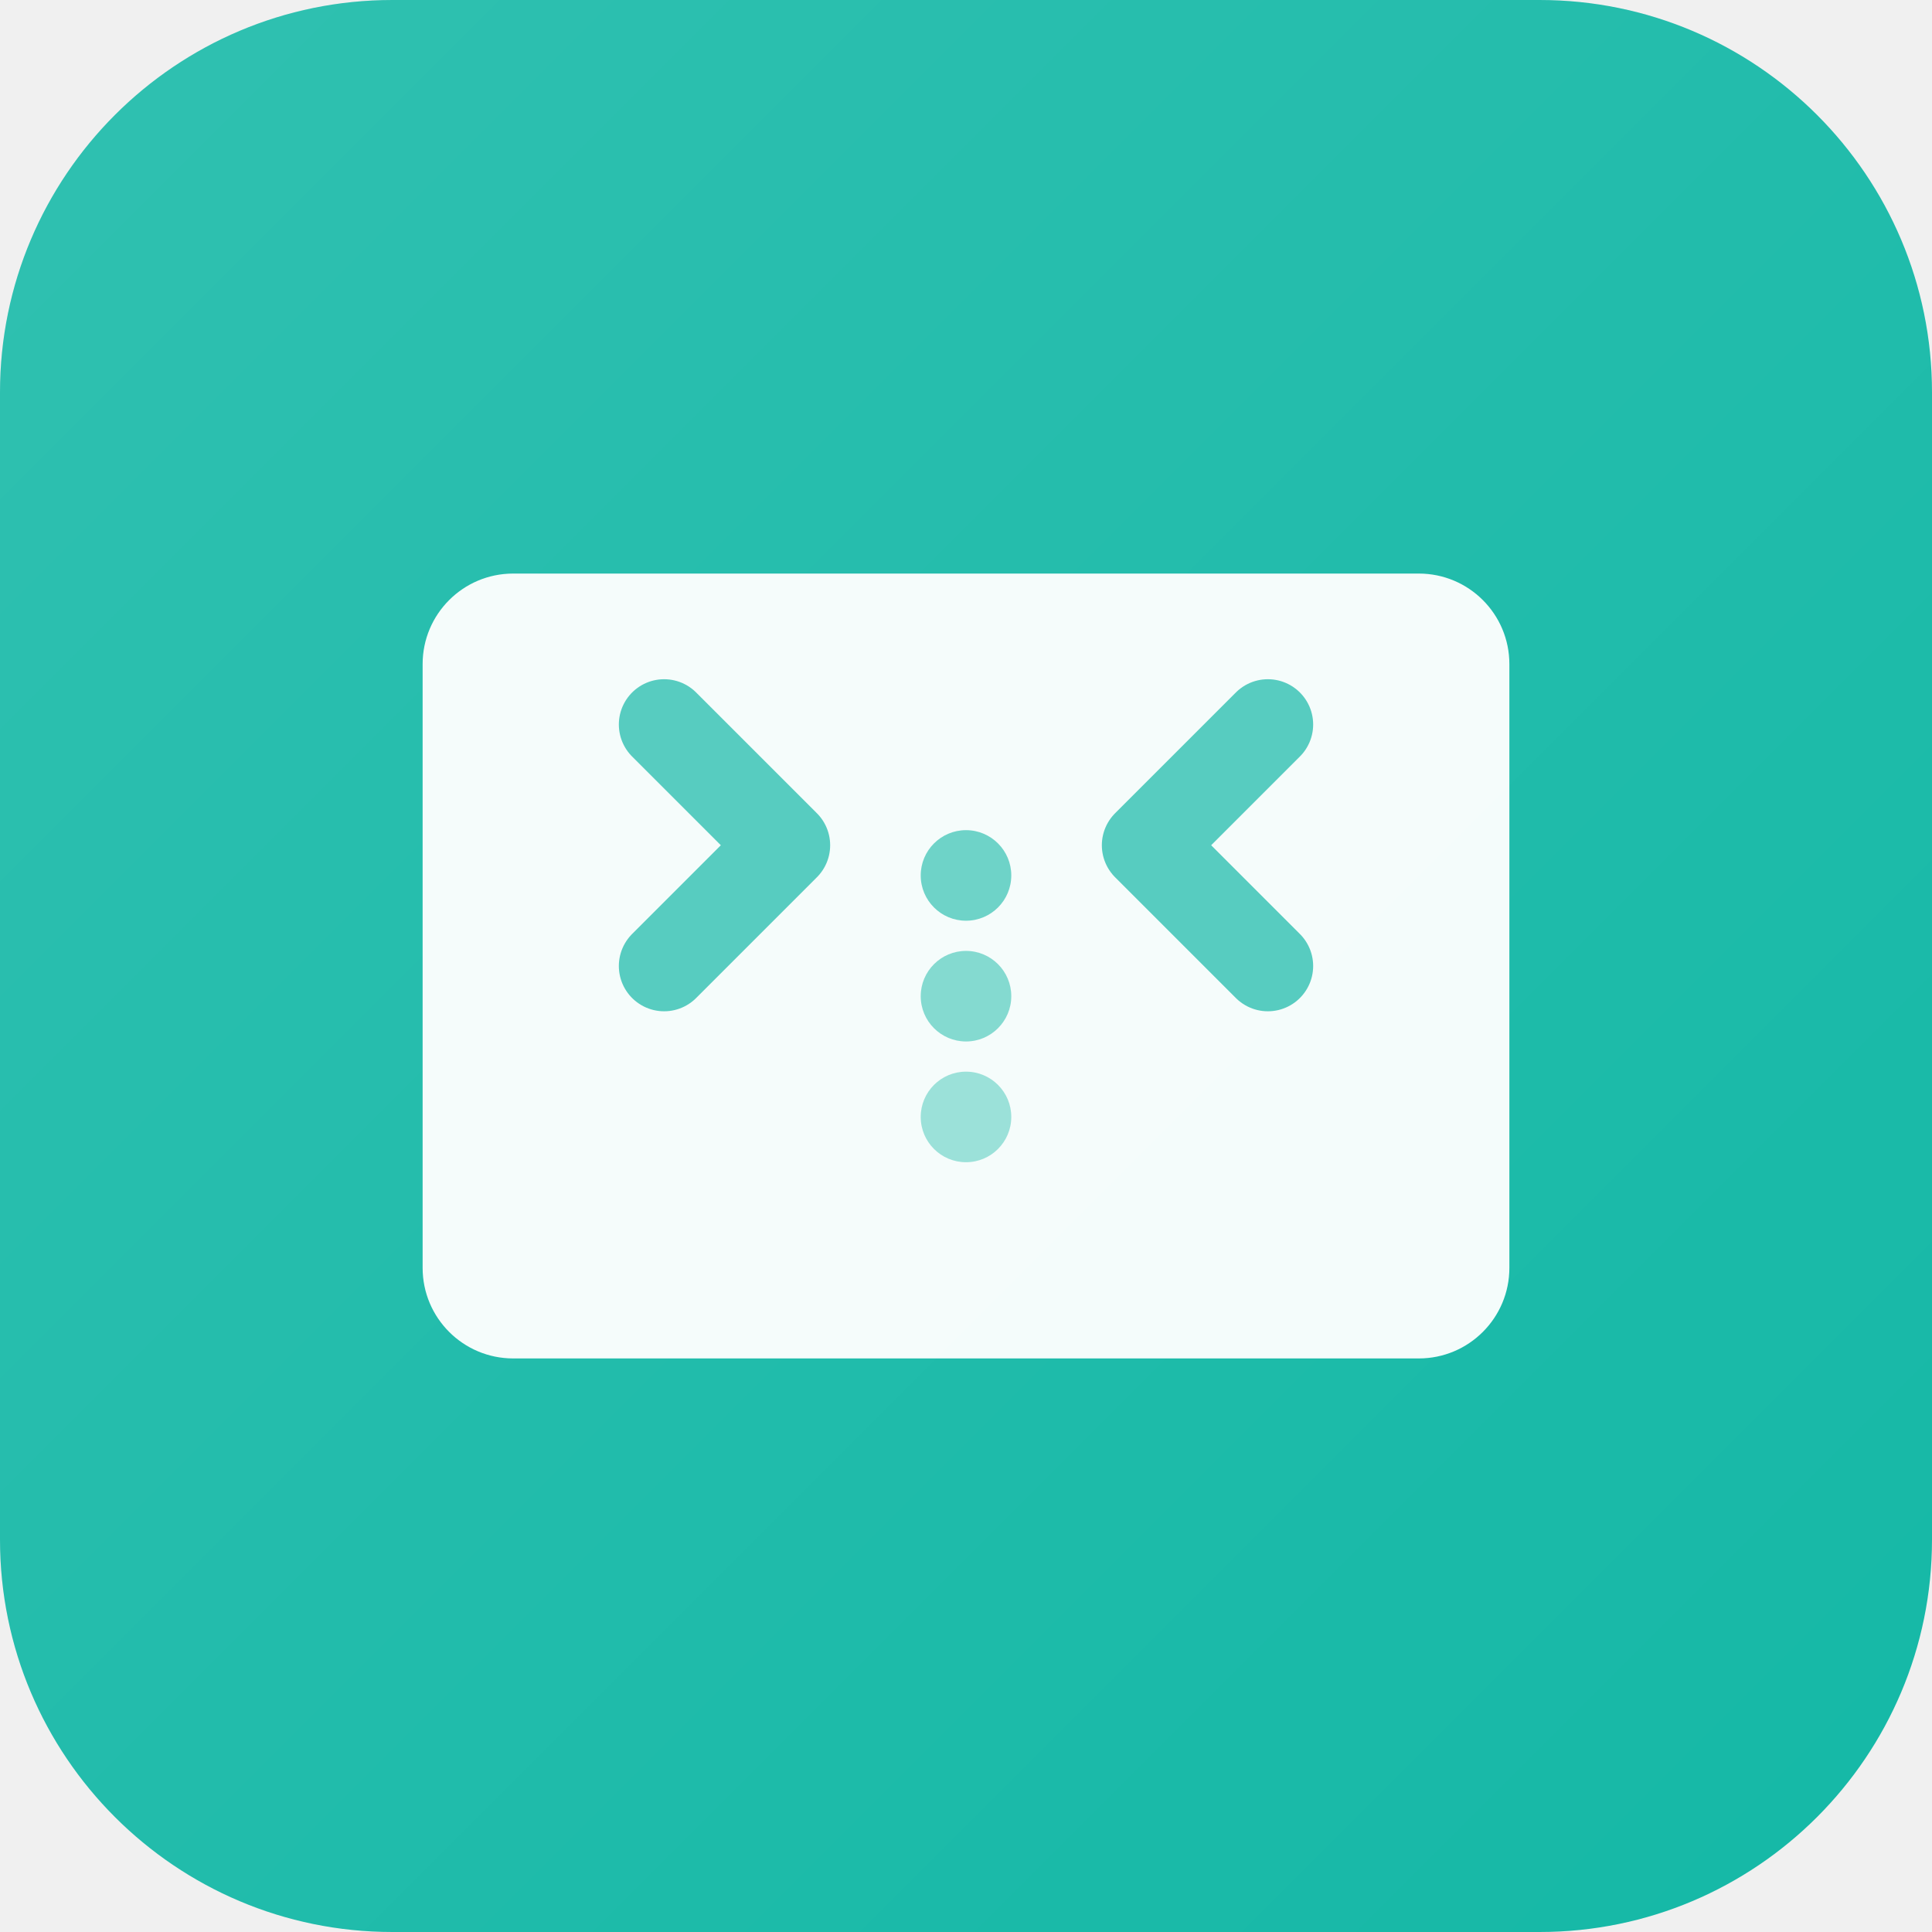
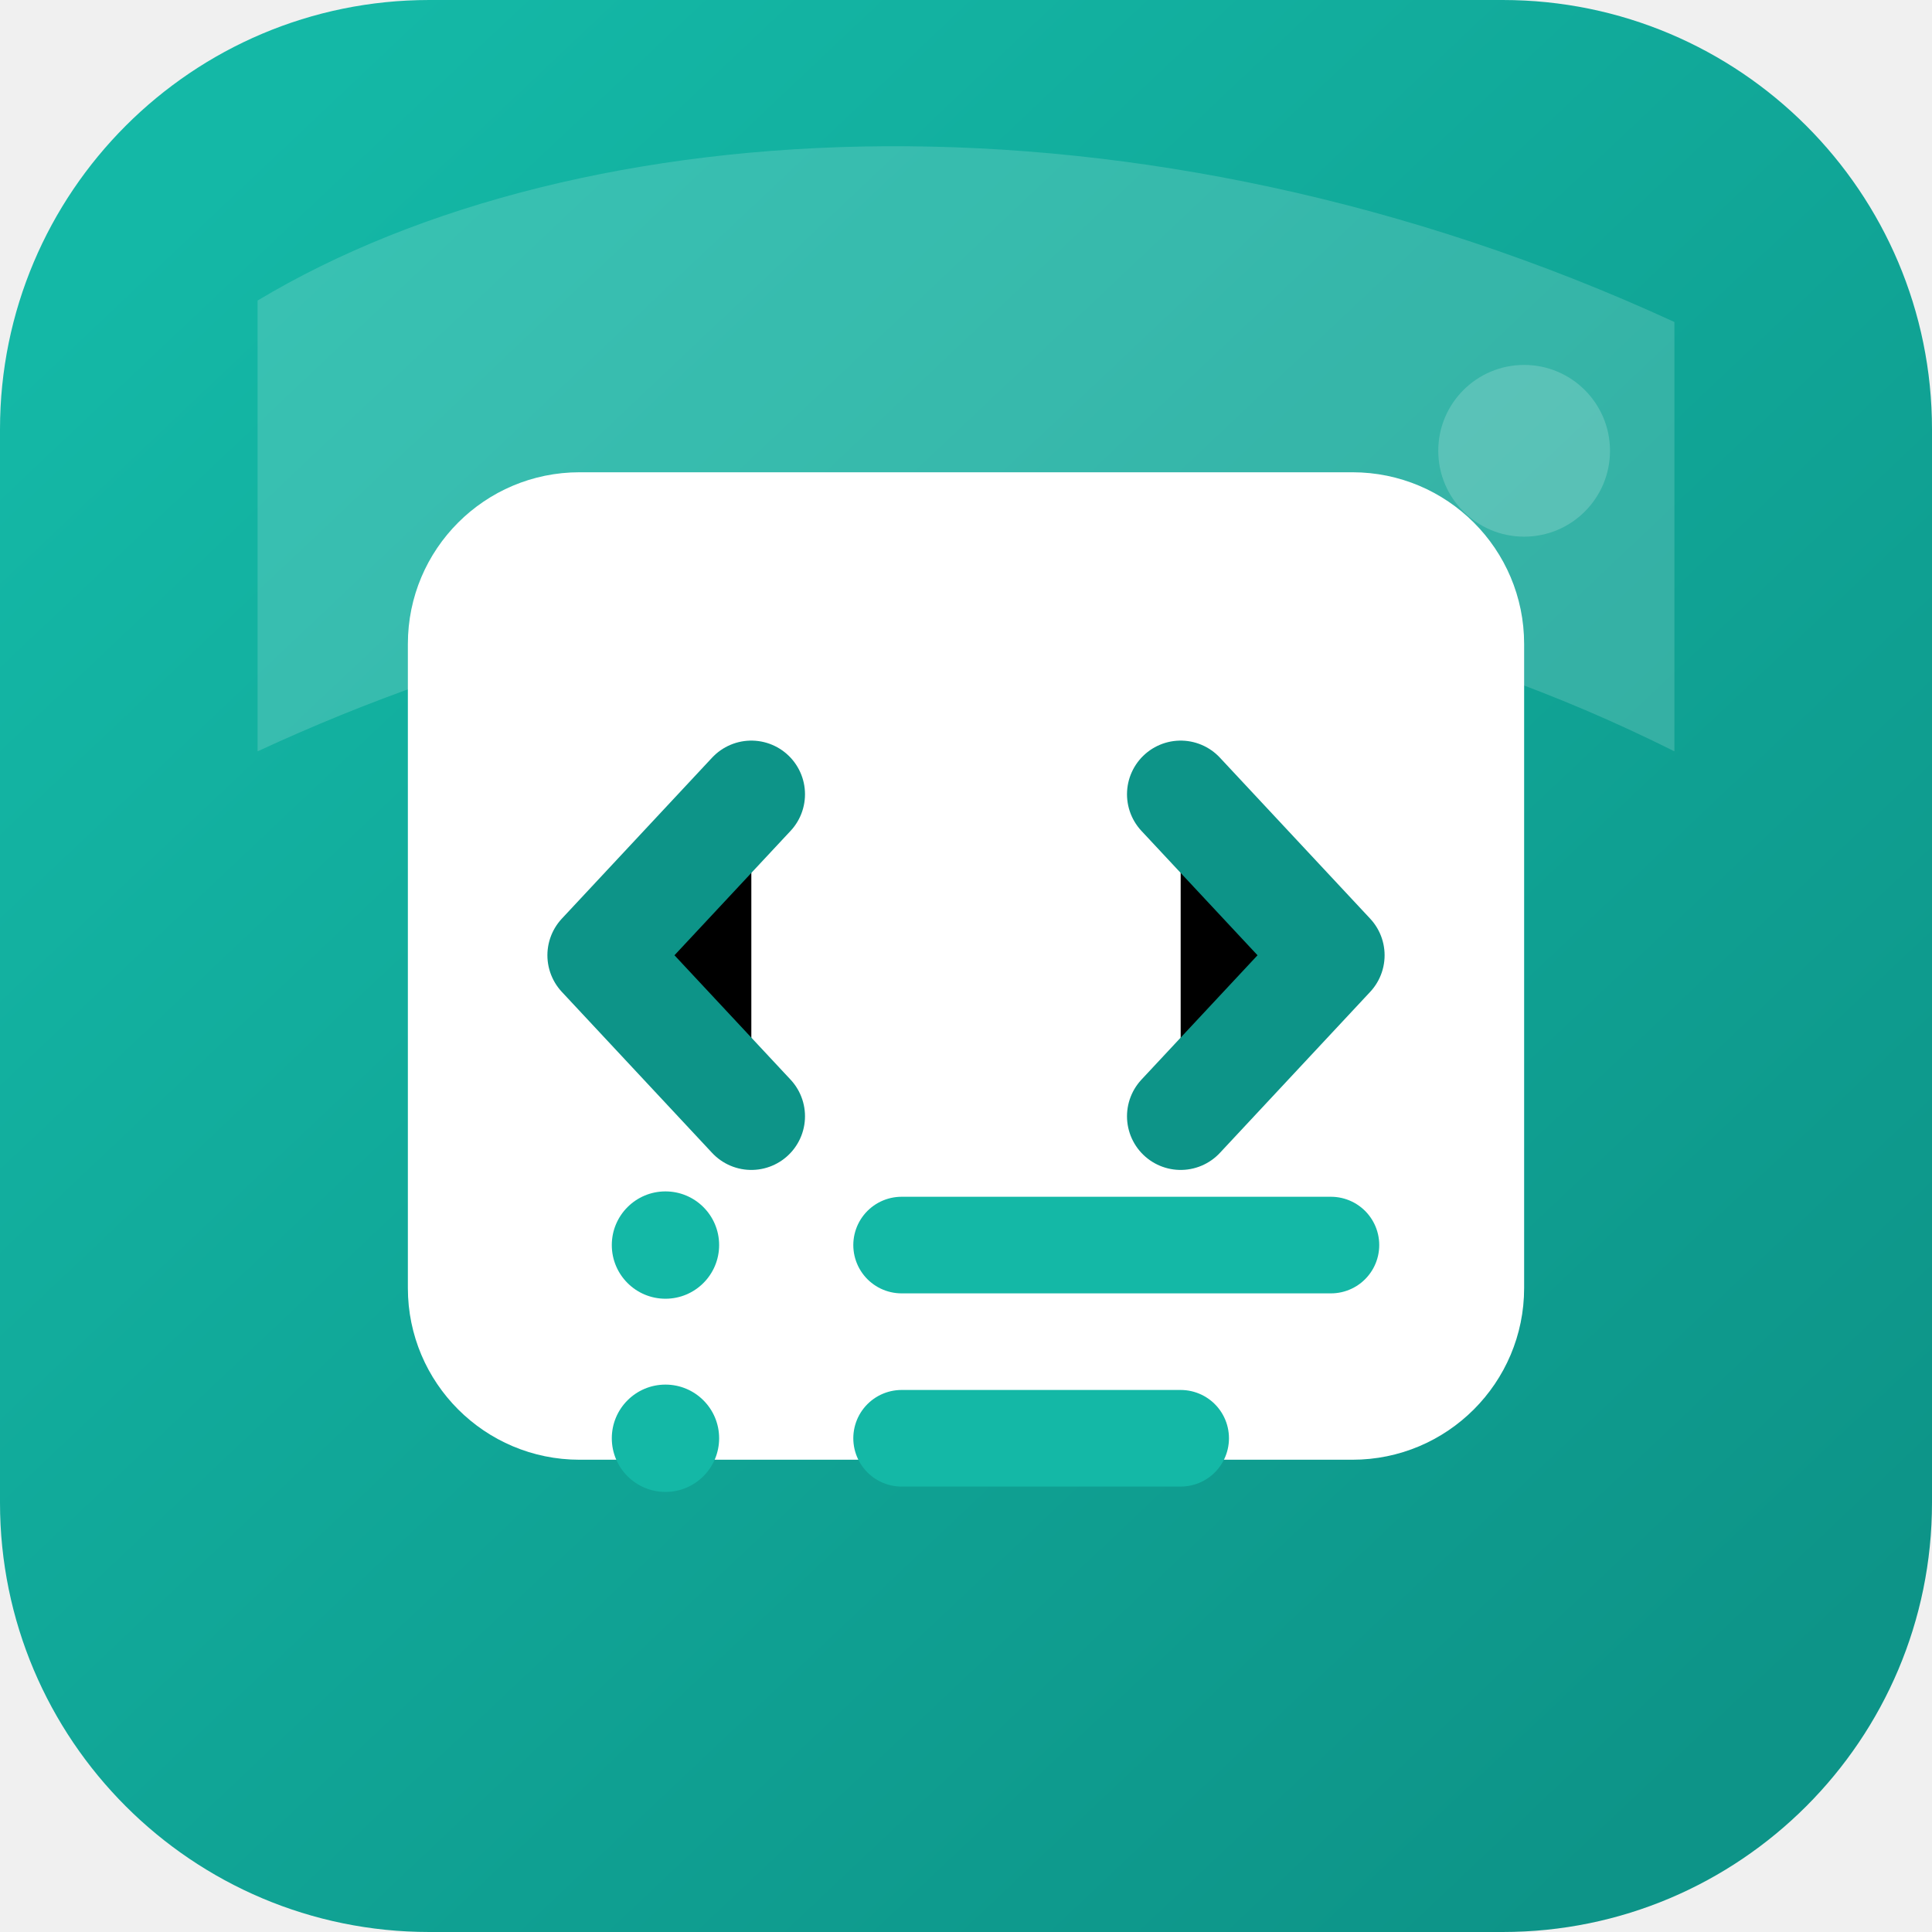
- <svg xmlns="http://www.w3.org/2000/svg" viewBox="0 0 256 256">
-   <rect width="256" height="256" rx="52" fill="#14B8A6" />
-   <rect width="256" height="256" rx="52" fill="url(#grad)" opacity="0.3" />
+ <svg xmlns="http://www.w3.org/2000/svg" viewBox="0 0 180 180" role="img" aria-label="yaml icon">
  <defs>
-     <linearGradient id="grad" x1="0%" y1="0%" x2="100%" y2="100%">
-       <stop offset="0%" style="stop-color:#FFFFFF;stop-opacity:0.4" />
-       <stop offset="100%" style="stop-color:#FFFFFF;stop-opacity:0" />
+     <linearGradient id="bg" x1="20" y1="16" x2="160" y2="164" gradientUnits="userSpaceOnUse">
+       <stop offset="0" stop-color="#14B8A6" />
+       <stop offset="1" stop-color="#0D9488" />
    </linearGradient>
  </defs>
-   <rect x="56" y="76" width="144" height="104" rx="12" fill="white" opacity="0.95" />
-   <path d="M88 128 L104 112 L88 96" fill="none" stroke="#14B8A6" stroke-width="12" stroke-linecap="round" stroke-linejoin="round" opacity="0.7" />
-   <path d="M168 128 L152 112 L168 96" fill="none" stroke="#14B8A6" stroke-width="12" stroke-linecap="round" stroke-linejoin="round" opacity="0.7" />
-   <circle cx="128" cy="116" r="6" fill="#14B8A6" opacity="0.6" />
-   <circle cx="128" cy="132" r="6" fill="#14B8A6" opacity="0.5" />
-   <circle cx="128" cy="148" r="6" fill="#14B8A6" opacity="0.4" />
+   <rect width="180" height="180" rx="40" fill="url(#bg)" />
+   <path d="M24 28c30-18 82-21 132 2v40C112 48 65 51 24 70V28z" fill="white" opacity=".16" />
+   <circle cx="142" cy="42" r="8" fill="white" opacity=".18" />
+   <rect x="38" y="44" width="104" height="92" rx="16" fill="white" />
+   <path d="M70 74L56 89l14 15M110 74l14 15-14 15" stroke="#0D9488" stroke-width="10" stroke-linecap="round" stroke-linejoin="round" />
+   <path d="M84 116h40M84 134h26" stroke="#14B8A6" stroke-width="9" stroke-linecap="round" />
+   <circle cx="62" cy="116" r="5" fill="#14B8A6" />
+   <circle cx="62" cy="134" r="5" fill="#14B8A6" />
</svg>
